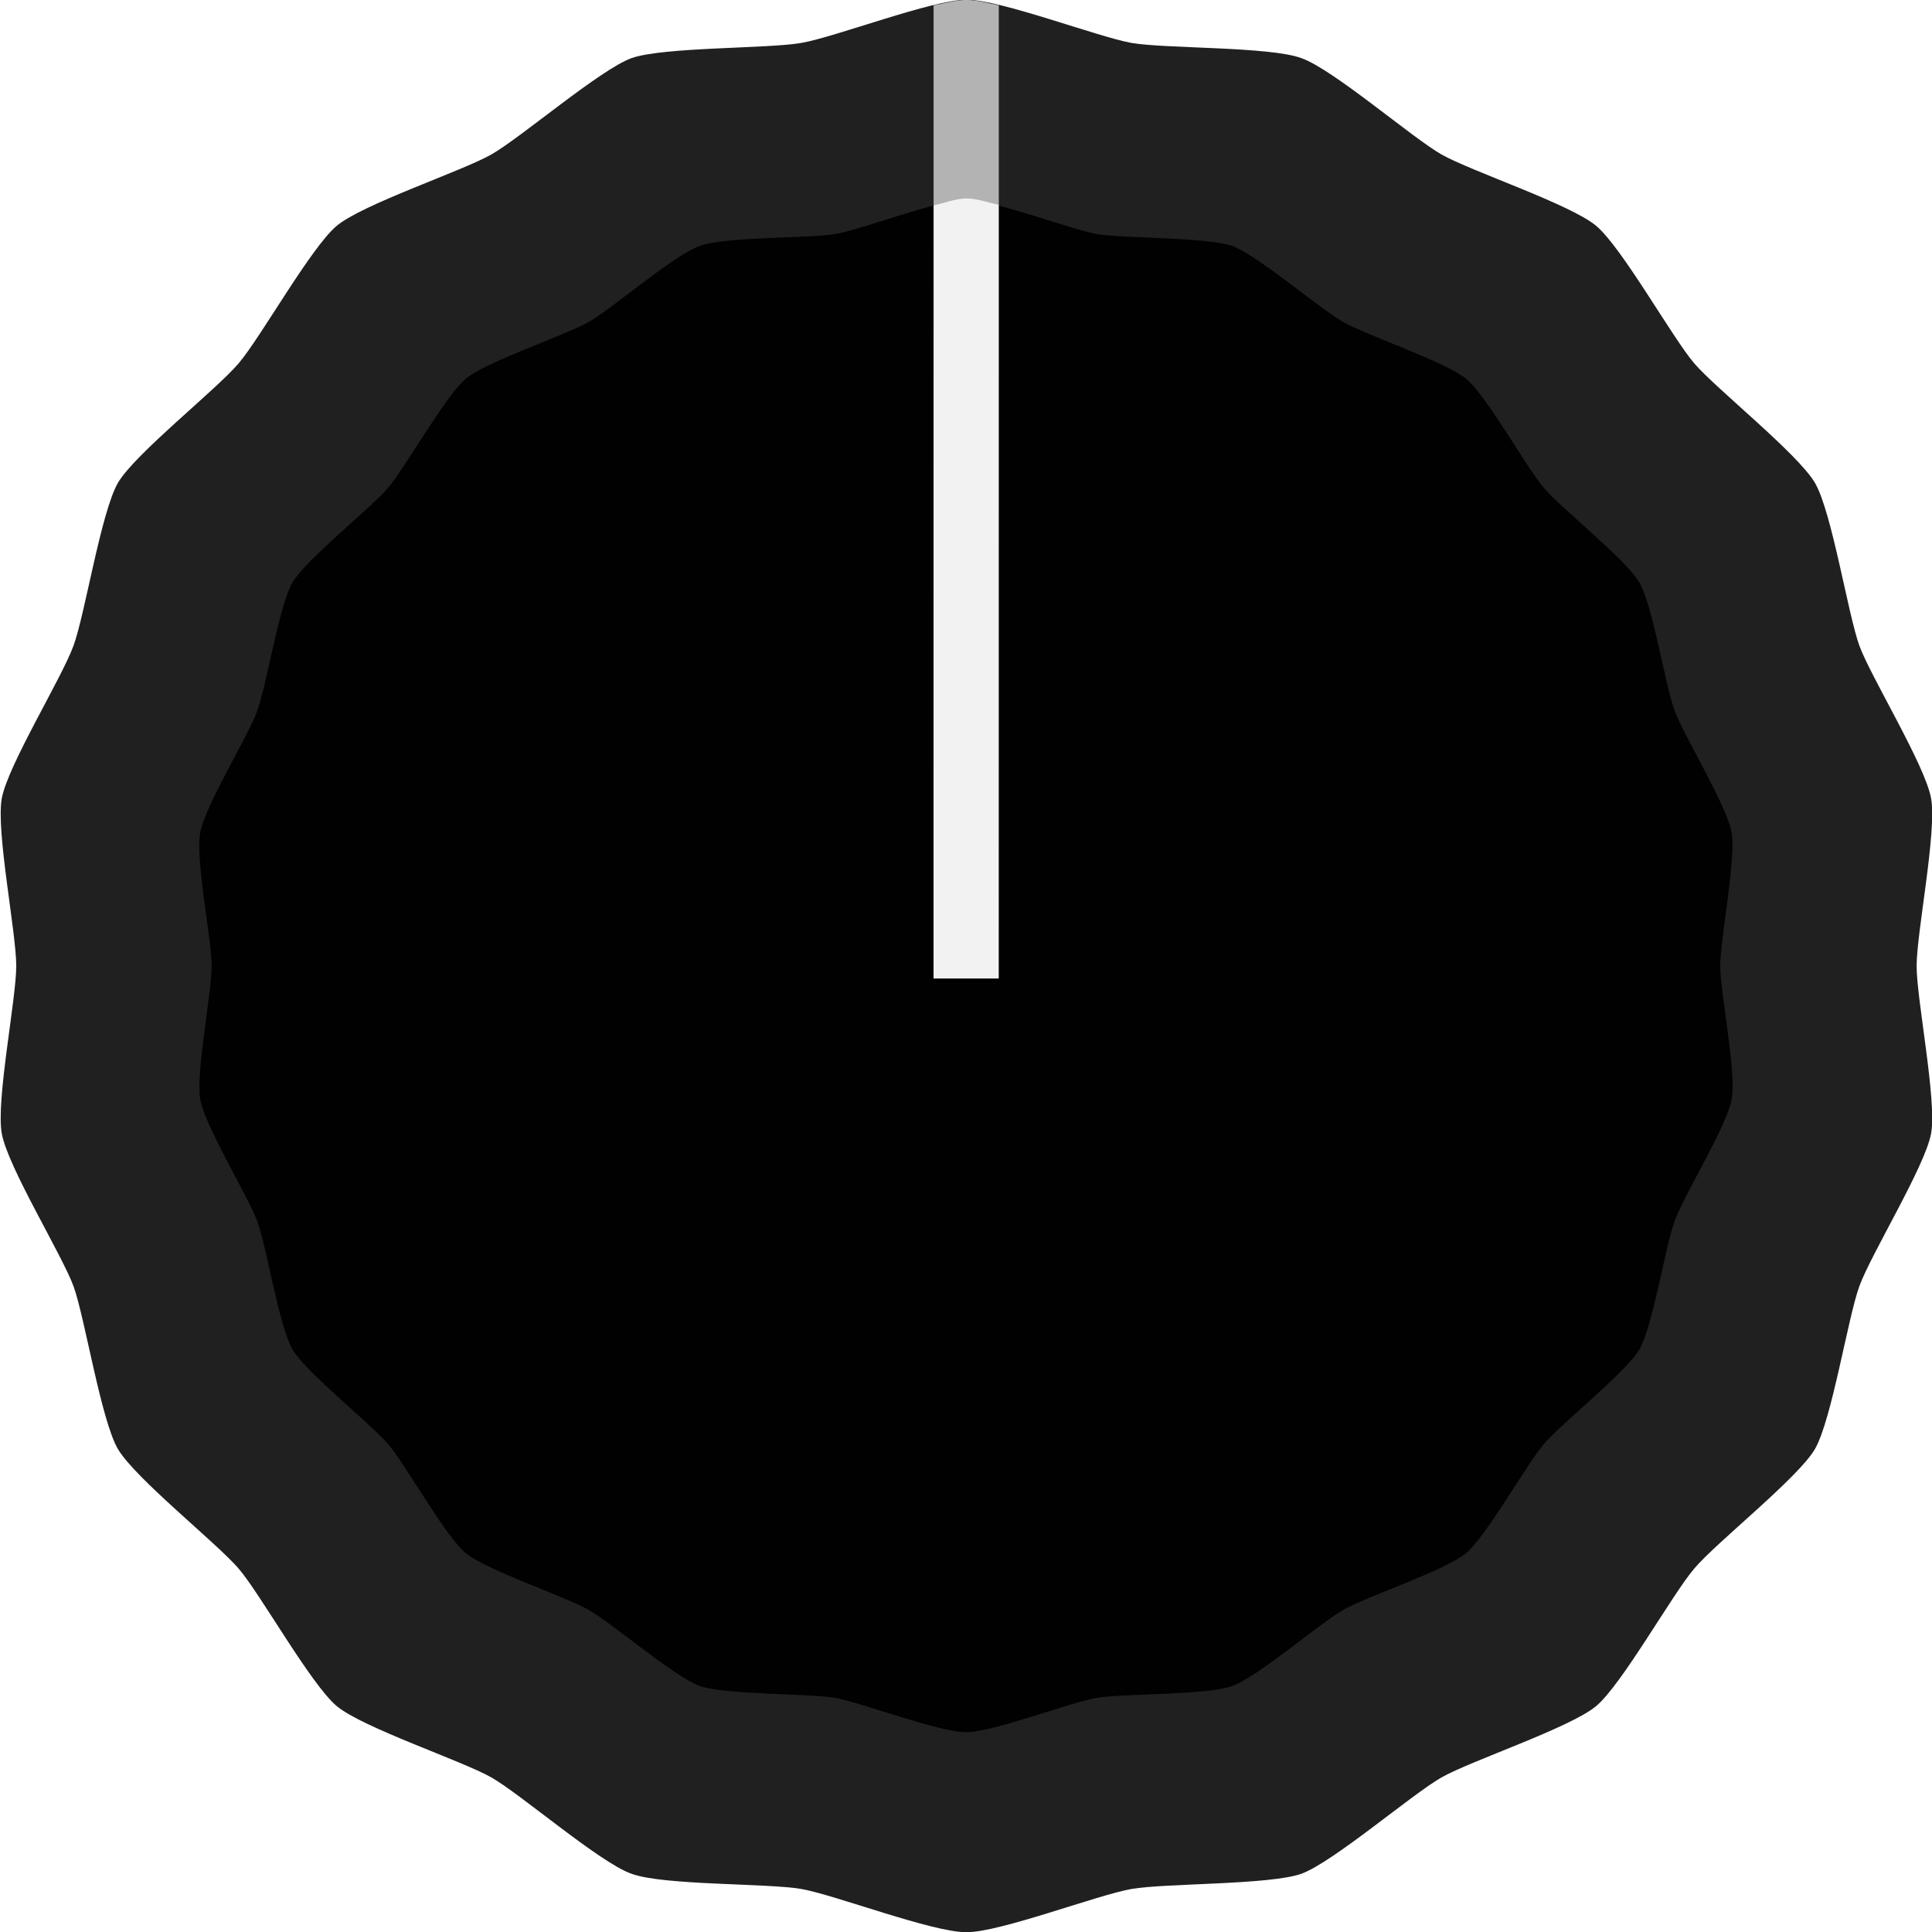
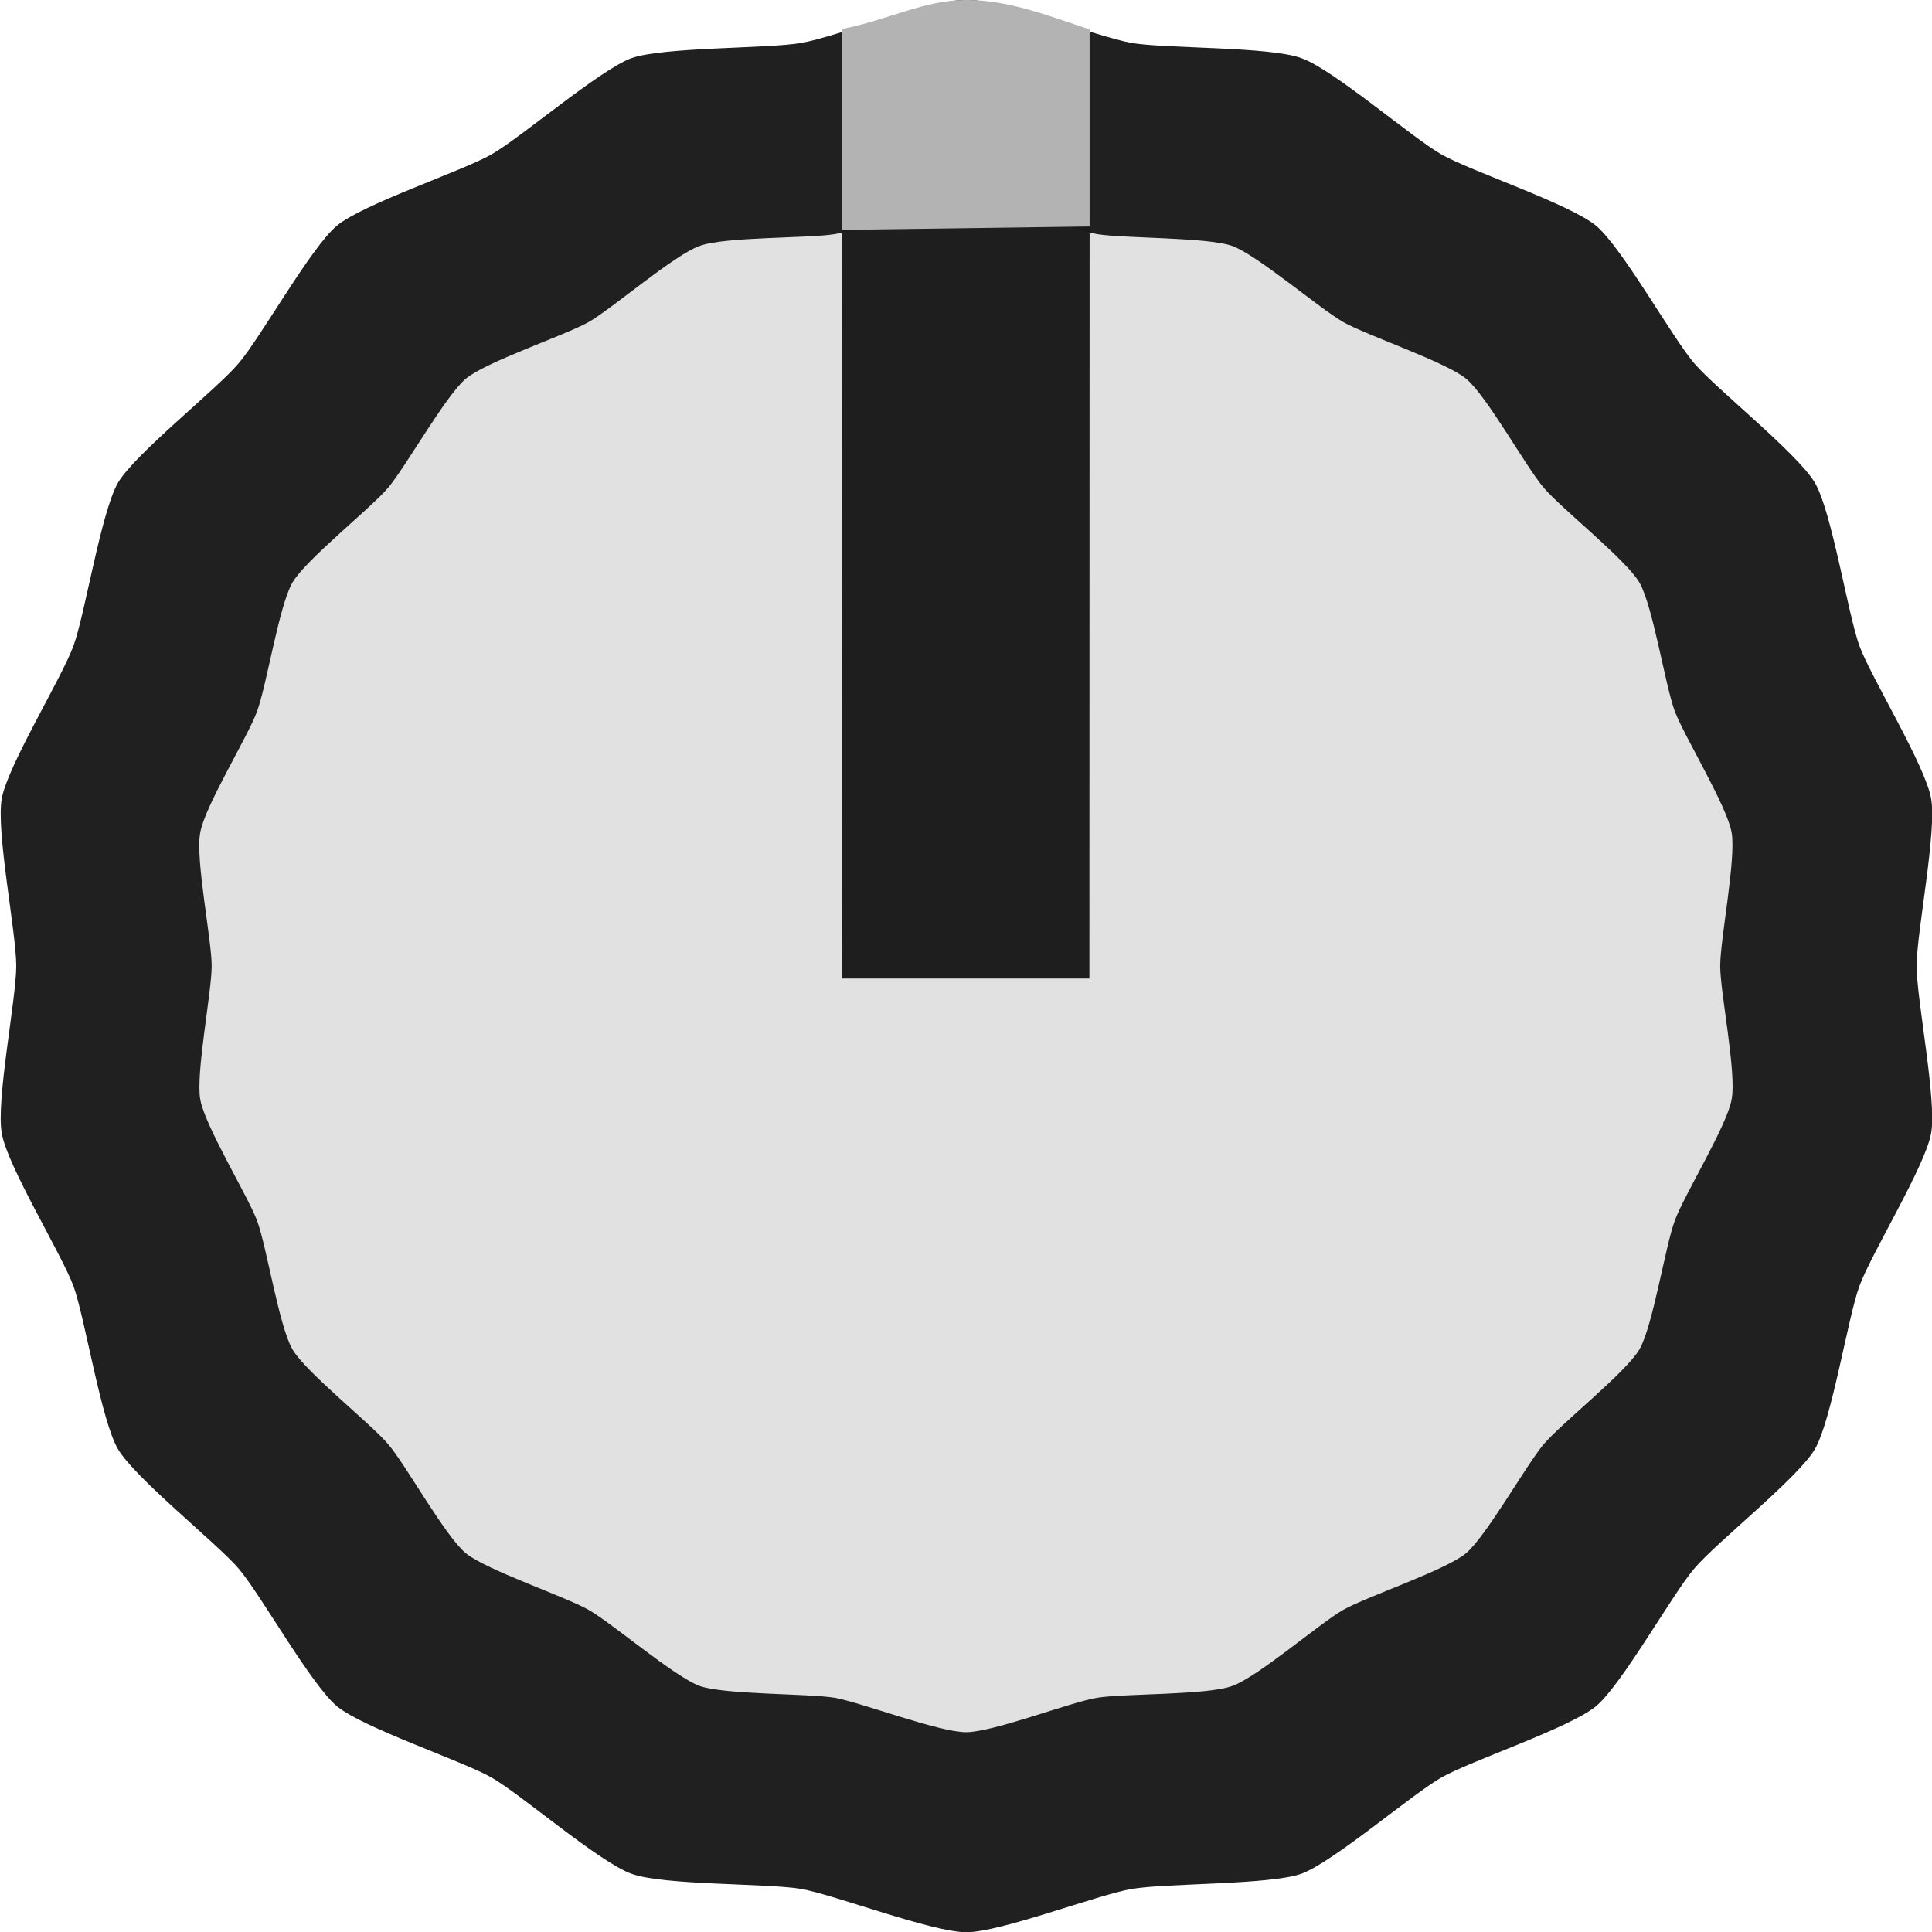
<svg xmlns="http://www.w3.org/2000/svg" width="4mm" height="4mm" viewBox="0 0 4 4" version="1.1" id="svg111794">
  <defs id="defs111788" />
  <g id="layer1" transform="translate(-170.0931,-69.39611)">
    <path style="opacity:0.97;fill:#1a1a1a;fill-opacity:1;stroke:none;stroke-width:0.39;stroke-linecap:butt;stroke-miterlimit:4;stroke-dasharray:none;stroke-dashoffset:0;stroke-opacity:1;paint-order:normal" id="path4509" d="m 174,71.396 c 0,0.069 0.041,0.274 0.029,0.341 -0.012,0.067 -0.121,0.246 -0.144,0.311 -0.023,0.064 -0.055,0.271 -0.089,0.331 -0.034,0.059 -0.198,0.19 -0.242,0.243 -0.044,0.052 -0.145,0.236 -0.197,0.28 -0.052,0.044 -0.251,0.111 -0.31,0.145 -0.059,0.034 -0.217,0.172 -0.281,0.196 -0.064,0.023 -0.274,0.019 -0.341,0.031 -0.068,0.012 -0.263,0.088 -0.331,0.088 -0.069,0 -0.264,-0.076 -0.331,-0.088 -0.068,-0.012 -0.277,-0.007 -0.341,-0.031 -0.064,-0.023 -0.222,-0.162 -0.281,-0.196 -0.059,-0.034 -0.258,-0.101 -0.31,-0.145 -0.052,-0.044 -0.153,-0.228 -0.197,-0.28 -0.044,-0.052 -0.207,-0.183 -0.242,-0.243 -0.034,-0.059 -0.066,-0.266 -0.089,-0.331 -0.023,-0.064 -0.132,-0.243 -0.144,-0.311 -0.012,-0.067 0.029,-0.273 0.029,-0.341 0,-0.069 -0.041,-0.274 -0.029,-0.341 0.012,-0.067 0.121,-0.246 0.144,-0.311 0.023,-0.064 0.055,-0.271 0.089,-0.331 0.034,-0.059 0.198,-0.19 0.242,-0.243 0.044,-0.052 0.145,-0.236 0.197,-0.28 0.052,-0.044 0.251,-0.111 0.31,-0.145 0.059,-0.034 0.217,-0.172 0.281,-0.196 0.064,-0.023 0.274,-0.019 0.341,-0.031 0.068,-0.012 0.263,-0.088 0.331,-0.088 0.069,0 0.264,0.076 0.331,0.088 0.068,0.012 0.277,0.007 0.341,0.031 0.064,0.023 0.222,0.162 0.281,0.196 0.059,0.034 0.258,0.101 0.31,0.145 0.052,0.044 0.153,0.228 0.197,0.28 0.044,0.052 0.207,0.183 0.242,0.243 0.034,0.059 0.066,0.266 0.089,0.331 0.023,0.064 0.132,0.243 0.144,0.311 0.012,0.067 -0.029,0.273 -0.029,0.341 z" transform="matrix(1.032142,0,0,1.017598,-5.531456,-1.25642)" />
-     <path style="opacity:0.97;fill:#000000;fill-opacity:1;stroke:none;stroke-width:0.39;stroke-linecap:butt;stroke-miterlimit:4;stroke-dasharray:none;stroke-dashoffset:0;stroke-opacity:1;paint-order:normal" id="path4509-0" d="m 173.606,71.396 c 0,0.054 0.033,0.217 0.023,0.271 -0.009,0.054 -0.096,0.196 -0.114,0.247 -0.019,0.051 -0.044,0.215 -0.071,0.262 -0.027,0.047 -0.157,0.151 -0.192,0.193 -0.035,0.042 -0.115,0.187 -0.156,0.222 -0.042,0.035 -0.199,0.088 -0.246,0.115 -0.047,0.027 -0.172,0.137 -0.223,0.155 -0.051,0.019 -0.217,0.015 -0.271,0.024 -0.054,0.009 -0.208,0.07 -0.263,0.07 -0.054,0 -0.209,-0.06 -0.263,-0.07 -0.054,-0.009 -0.22,-0.006 -0.271,-0.024 -0.051,-0.019 -0.176,-0.128 -0.223,-0.155 -0.047,-0.027 -0.205,-0.081 -0.246,-0.115 -0.042,-0.035 -0.121,-0.181 -0.156,-0.222 -0.035,-0.042 -0.165,-0.146 -0.192,-0.193 -0.027,-0.047 -0.052,-0.211 -0.071,-0.262 -0.019,-0.051 -0.105,-0.193 -0.114,-0.247 -0.009,-0.054 0.023,-0.217 0.023,-0.271 0,-0.054 -0.033,-0.217 -0.023,-0.271 0.009,-0.054 0.096,-0.196 0.114,-0.247 0.019,-0.051 0.044,-0.215 0.071,-0.262 0.027,-0.047 0.157,-0.151 0.192,-0.193 0.035,-0.042 0.115,-0.187 0.156,-0.222 0.042,-0.035 0.199,-0.088 0.246,-0.115 0.047,-0.027 0.172,-0.137 0.223,-0.155 0.051,-0.019 0.217,-0.015 0.271,-0.024 0.054,-0.009 0.208,-0.07 0.263,-0.07 0.054,0 0.209,0.06 0.263,0.07 0.054,0.009 0.22,0.006 0.271,0.024 0.051,0.019 0.176,0.128 0.223,0.155 0.047,0.027 0.205,0.081 0.246,0.115 0.042,0.035 0.121,0.181 0.156,0.222 0.035,0.042 0.165,0.146 0.192,0.193 0.027,0.047 0.052,0.211 0.071,0.262 0.019,0.051 0.105,0.193 0.114,0.247 0.009,0.054 -0.023,0.217 -0.023,0.271 z" transform="matrix(1.032142,0,0,1.017598,-5.531456,-1.25642)" />
-     <path style="fill:#b3b3b3;fill-opacity:1;fill-rule:evenodd;stroke:none;stroke-width:0.353" d="m 172.161,69.407 c -0.022,-0.004 -0.044,-0.011 -0.067,-0.011 -0.023,0 -0.045,0.007 -0.068,0.011 v 0.414 l 0.135,-0.001 z" id="path110600-0" />
-     <path style="fill:#f2f2f2;fill-opacity:1;fill-rule:evenodd;stroke:none;stroke-width:0.353" d="m 172.161,69.82 c -0.022,-0.004 -0.044,-0.013 -0.067,-0.013 -0.023,0 -0.045,0.01 -0.068,0.014 l -1.1e-4,1.601 h 0.135 z" id="path110600" />
+     <path style="opacity:0.97;fill:#e6e6e6;fill-opacity:1;stroke:none;stroke-width:0.39;stroke-linecap:butt;stroke-miterlimit:4;stroke-dasharray:none;stroke-dashoffset:0;stroke-opacity:1;paint-order:normal" id="path4509-0" d="m 173.606,71.396 c 0,0.054 0.033,0.217 0.023,0.271 -0.009,0.054 -0.096,0.196 -0.114,0.247 -0.019,0.051 -0.044,0.215 -0.071,0.262 -0.027,0.047 -0.157,0.151 -0.192,0.193 -0.035,0.042 -0.115,0.187 -0.156,0.222 -0.042,0.035 -0.199,0.088 -0.246,0.115 -0.047,0.027 -0.172,0.137 -0.223,0.155 -0.051,0.019 -0.217,0.015 -0.271,0.024 -0.054,0.009 -0.208,0.07 -0.263,0.07 -0.054,0 -0.209,-0.06 -0.263,-0.07 -0.054,-0.009 -0.22,-0.006 -0.271,-0.024 -0.051,-0.019 -0.176,-0.128 -0.223,-0.155 -0.047,-0.027 -0.205,-0.081 -0.246,-0.115 -0.042,-0.035 -0.121,-0.181 -0.156,-0.222 -0.035,-0.042 -0.165,-0.146 -0.192,-0.193 -0.027,-0.047 -0.052,-0.211 -0.071,-0.262 -0.019,-0.051 -0.105,-0.193 -0.114,-0.247 -0.009,-0.054 0.023,-0.217 0.023,-0.271 0,-0.054 -0.033,-0.217 -0.023,-0.271 0.009,-0.054 0.096,-0.196 0.114,-0.247 0.019,-0.051 0.044,-0.215 0.071,-0.262 0.027,-0.047 0.157,-0.151 0.192,-0.193 0.035,-0.042 0.115,-0.187 0.156,-0.222 0.042,-0.035 0.199,-0.088 0.246,-0.115 0.047,-0.027 0.172,-0.137 0.223,-0.155 0.051,-0.019 0.217,-0.015 0.271,-0.024 0.054,-0.009 0.208,-0.07 0.263,-0.07 0.054,0 0.209,0.06 0.263,0.07 0.054,0.009 0.22,0.006 0.271,0.024 0.051,0.019 0.176,0.128 0.223,0.155 0.047,0.027 0.205,0.081 0.246,0.115 0.042,0.035 0.121,0.181 0.156,0.222 0.035,0.042 0.165,0.146 0.192,0.193 0.027,0.047 0.052,0.211 0.071,0.262 0.019,0.051 0.105,0.193 0.114,0.247 0.009,0.054 -0.023,0.217 -0.023,0.271 z" transform="matrix(1.032142,0,0,1.017598,-5.531456,-1.25642)" />
+     <path style="fill:#1a1a1a;fill-opacity:0.973;fill-rule:evenodd;stroke:none;stroke-width:0.353" d="m 172.349,69.82 c -0.082,-0.004 -0.168,-0.013 -0.255,-0.013 -0.088,0 -0.172,0.01 -0.257,0.014 l -4.4e-4,1.601 h 0.512 z" id="path110600" />
+     <path style="fill:#b3b3b3;fill-opacity:1;fill-rule:evenodd;stroke:none;stroke-width:0.353" d="m 172.349,69.457 c -0.082,-0.027 -0.167,-0.061 -0.255,-0.061 -0.087,0 -0.164,0.042 -0.257,0.06 v 0.416 l 0.512,-0.007 z" id="path110600-0" />
  </g>
</svg>
